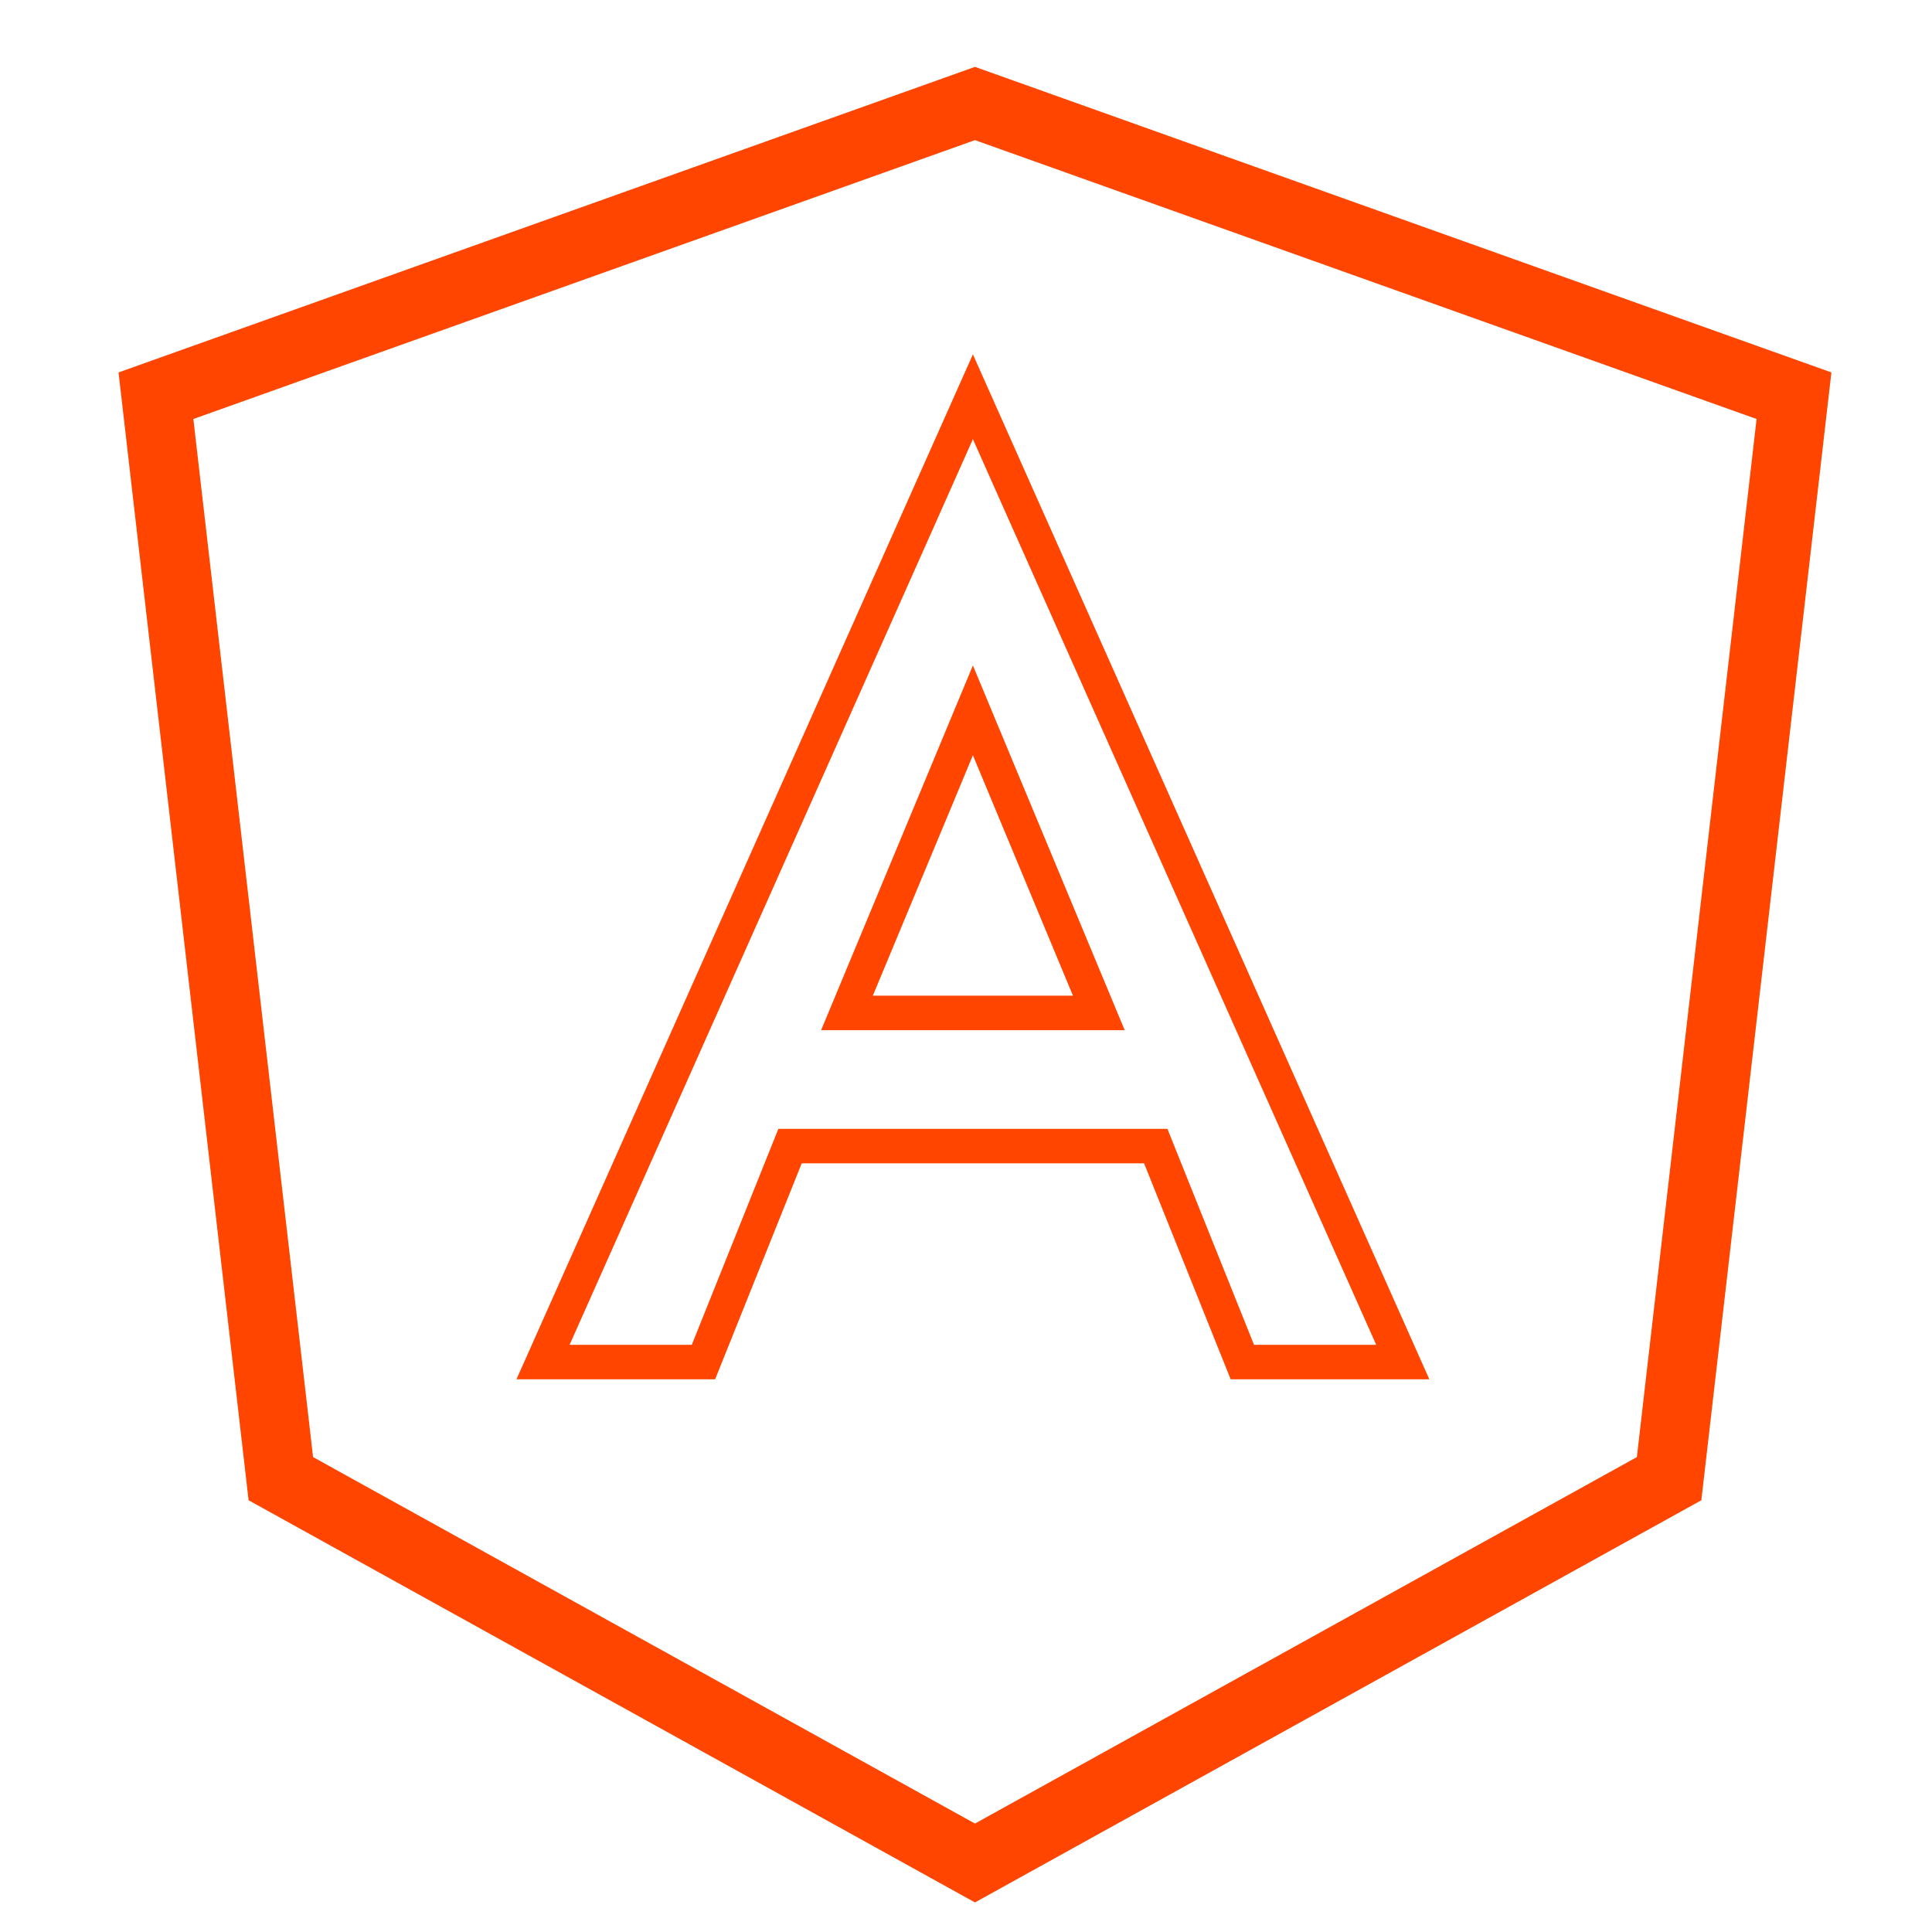
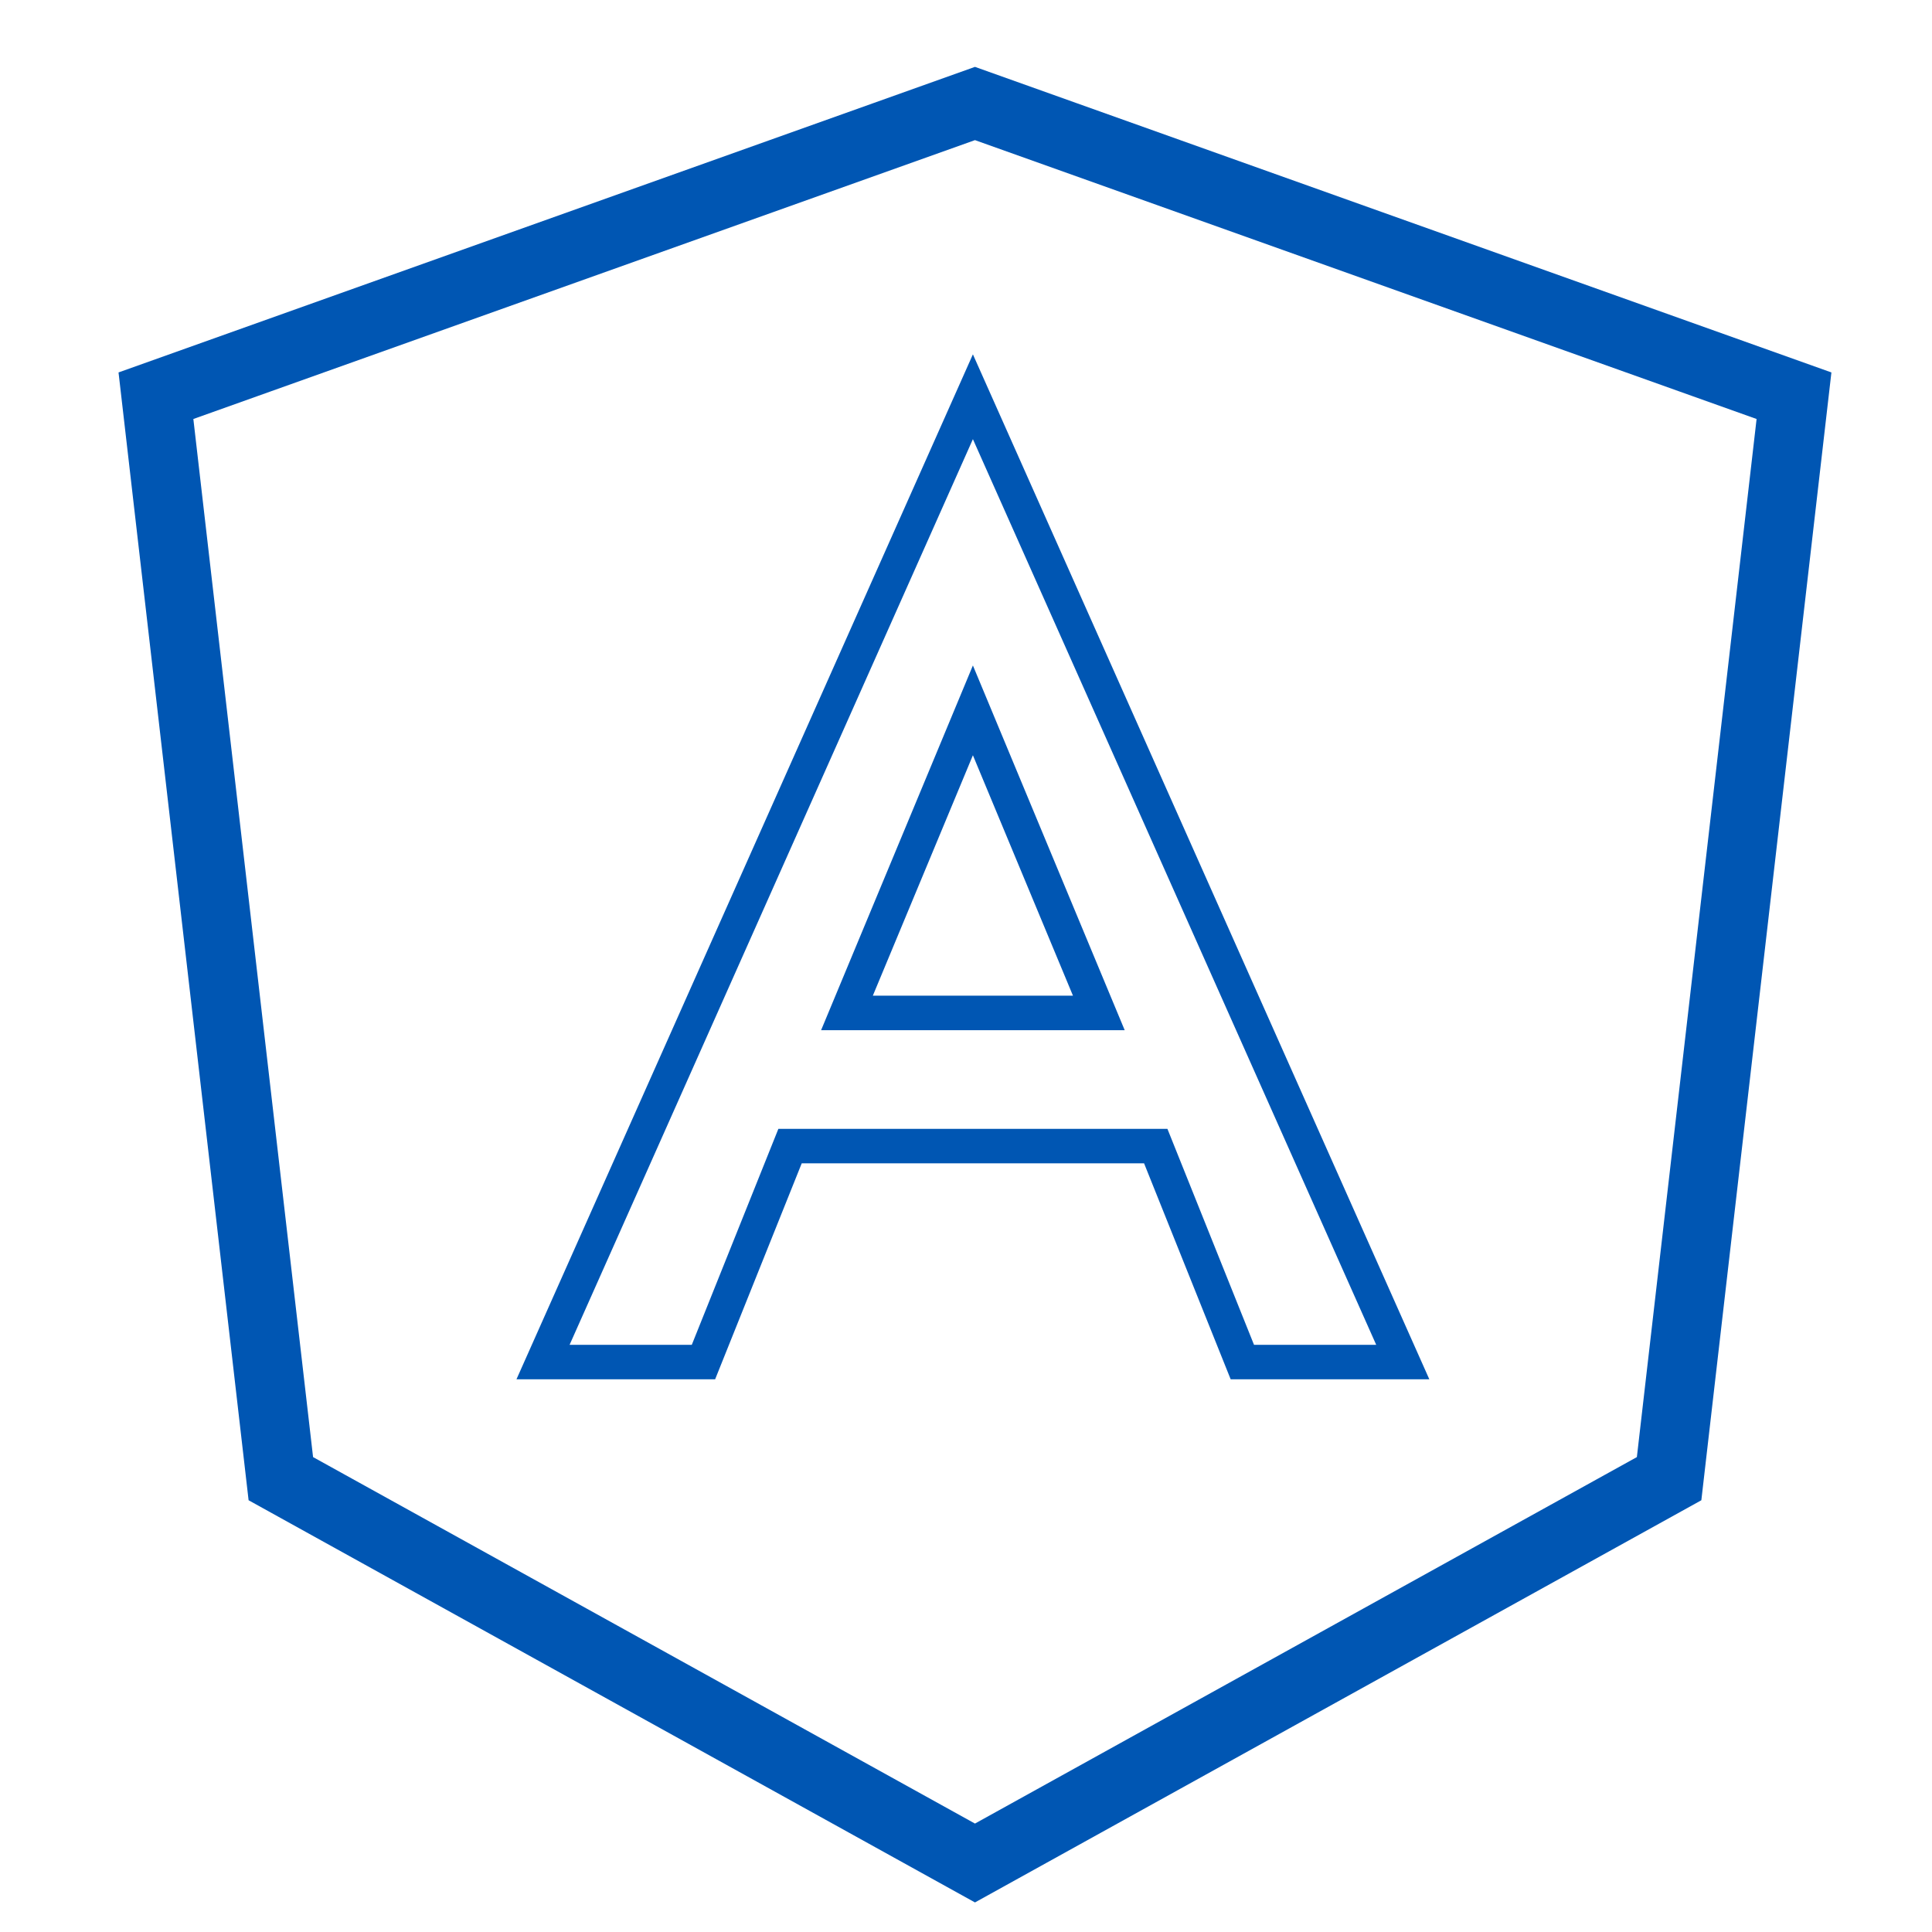
<svg xmlns="http://www.w3.org/2000/svg" viewBox="0 0 56 56">
  <defs>
-     <style>.cls-1,.cls-2,.cls-3{fill:none;}.cls-1,.cls-2{stroke:#ff4500;stroke-miterlimit:10;}.cls-1{stroke-width:2px;}</style>
+     <style>.cls-1,.cls-2,.cls-3{fill:none;}.cls-1,.cls-2{stroke:#0056b3;stroke-miterlimit:10;}.cls-1{stroke-width:2px;}</style>
  </defs>
  <g id="Layer_2" data-name="Layer 2">
    <g id="Layer_1-2" data-name="Layer 1">
      <path class="cls-1" d="M28.26,3,4.52,11.47,8.14,42.86,28.26,54,48.38,42.86,52,11.47Z" />
      <polygon class="cls-2" points="28.2 29.36 31.85 29.36 28.2 20.59 24.55 29.36 28.2 29.36" />
      <polygon class="cls-2" points="36.01 39.48 33.5 33.22 28.2 33.22 22.9 33.22 20.39 39.48 15.74 39.48 28.2 11.5 40.66 39.48 36.01 39.48" />
      <rect class="cls-3" width="56" height="56" />
    </g>
  </g>
</svg>
